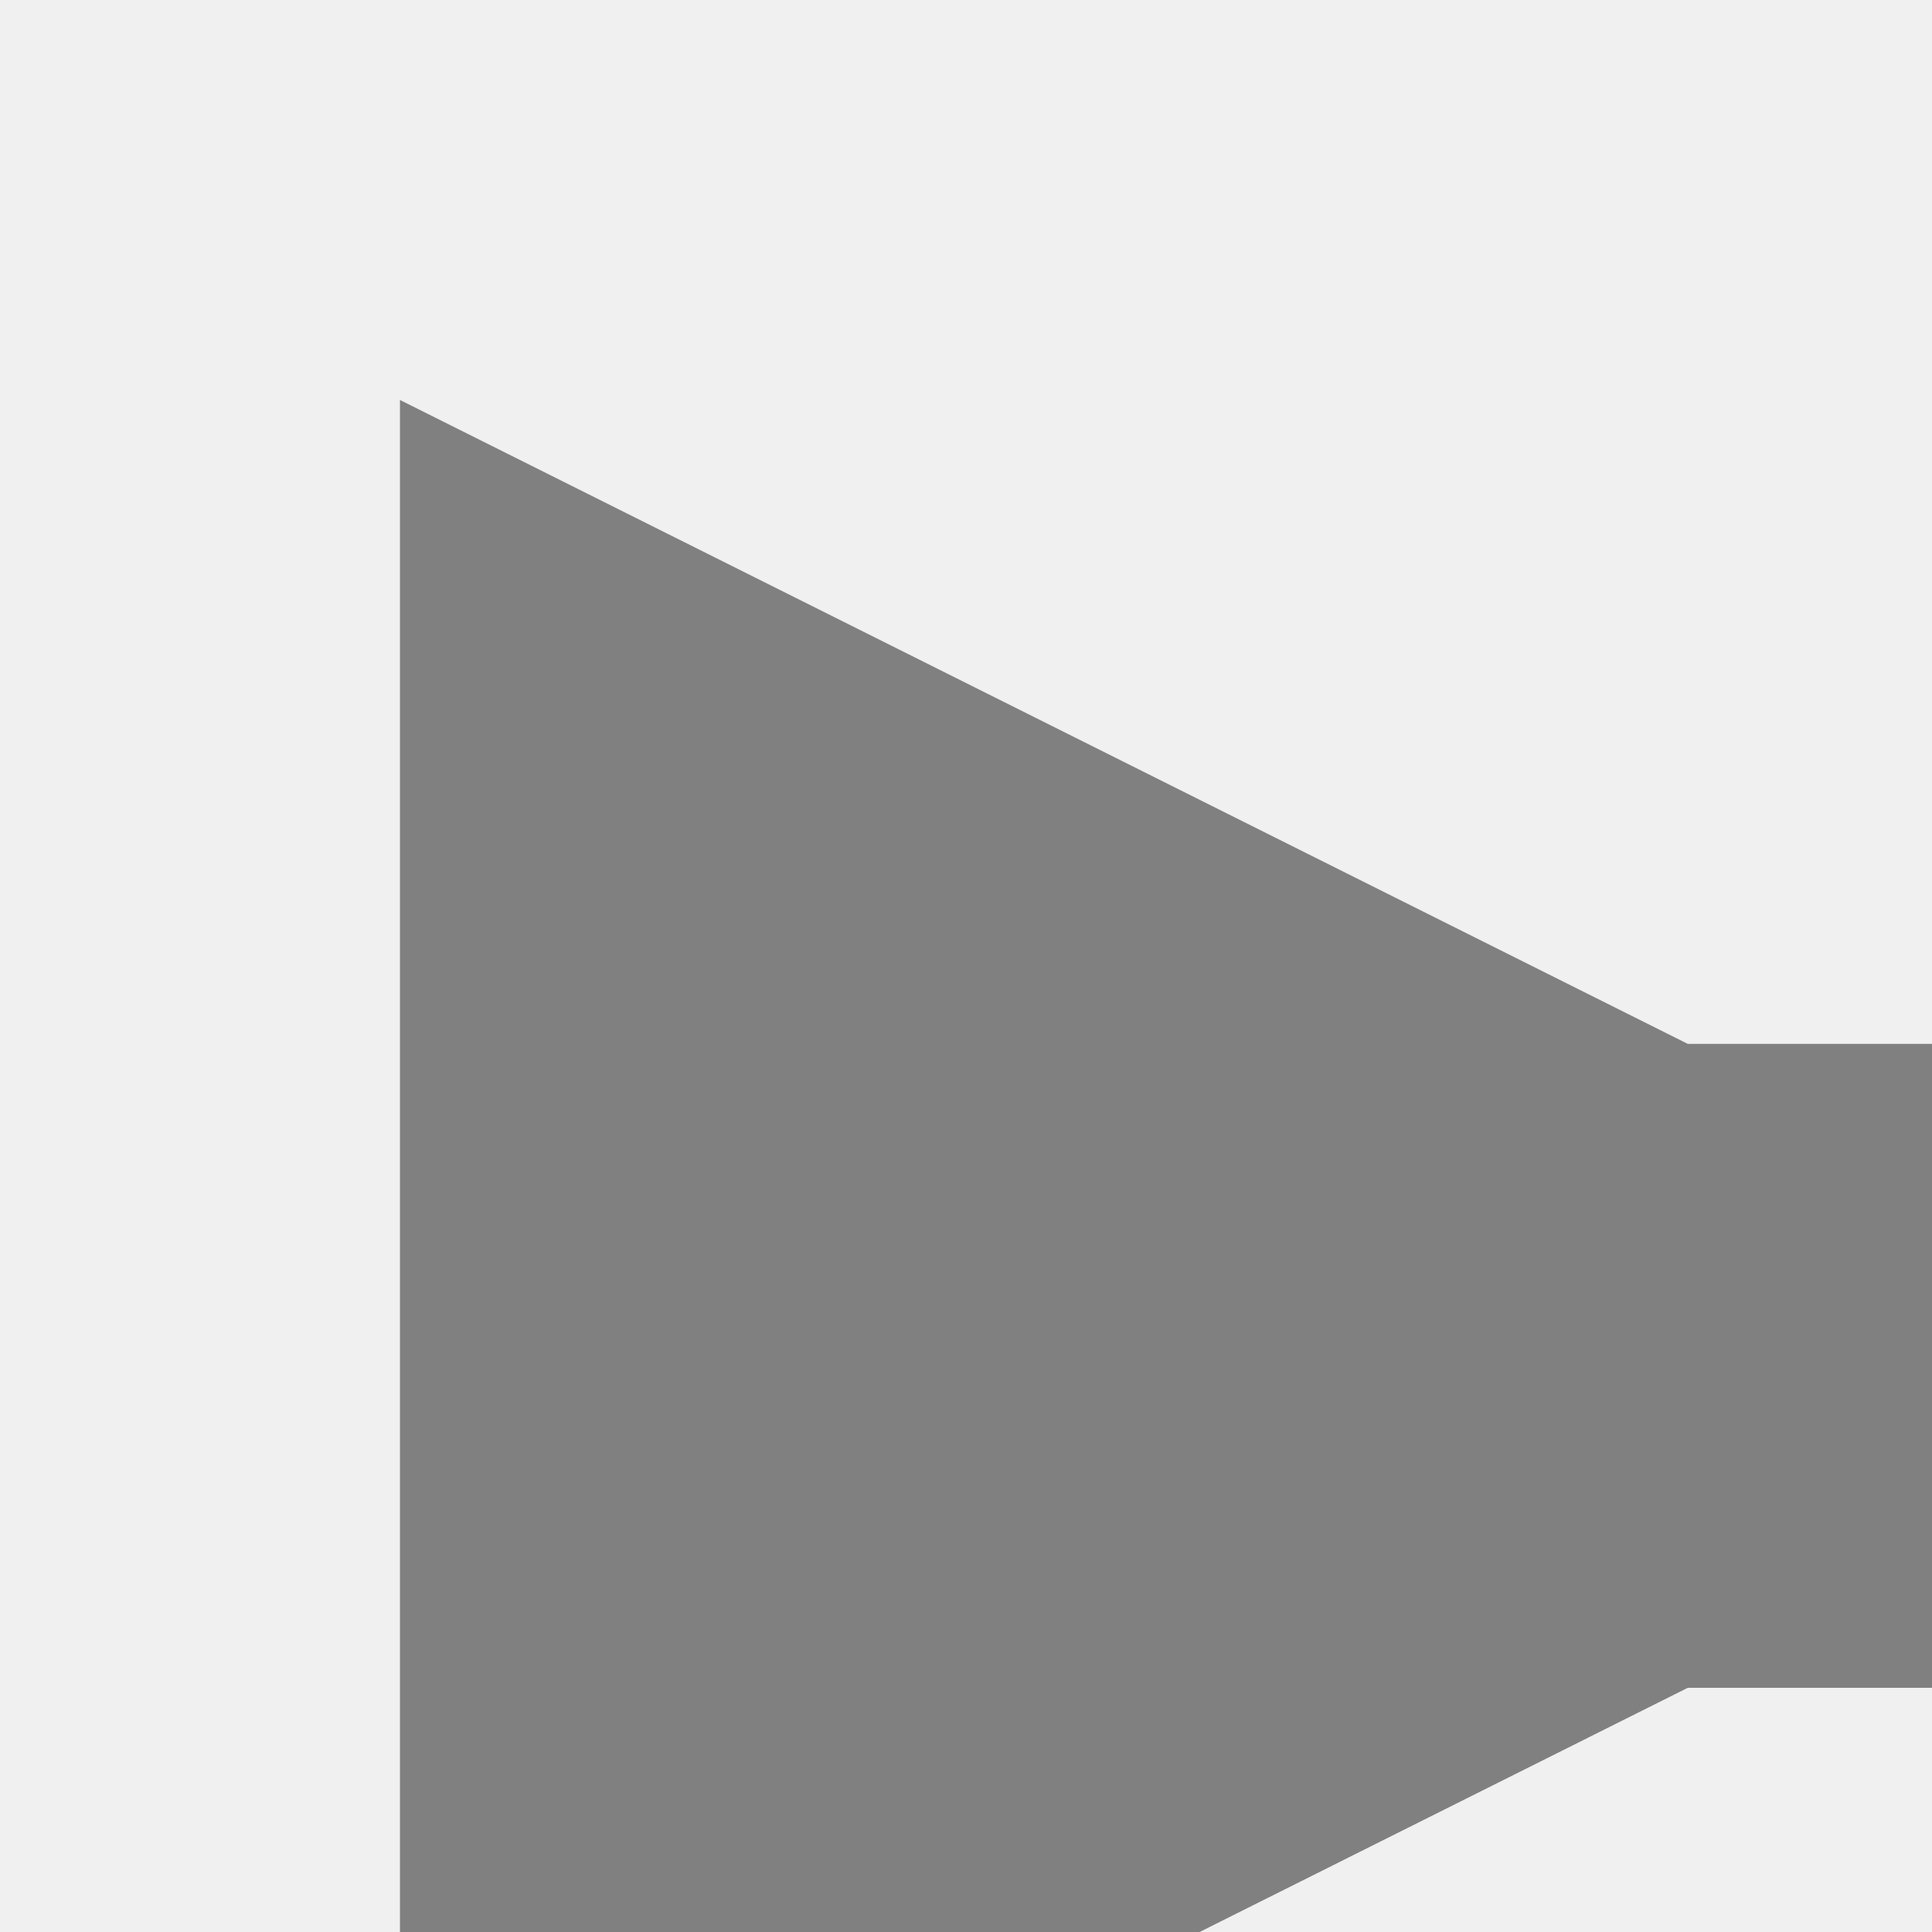
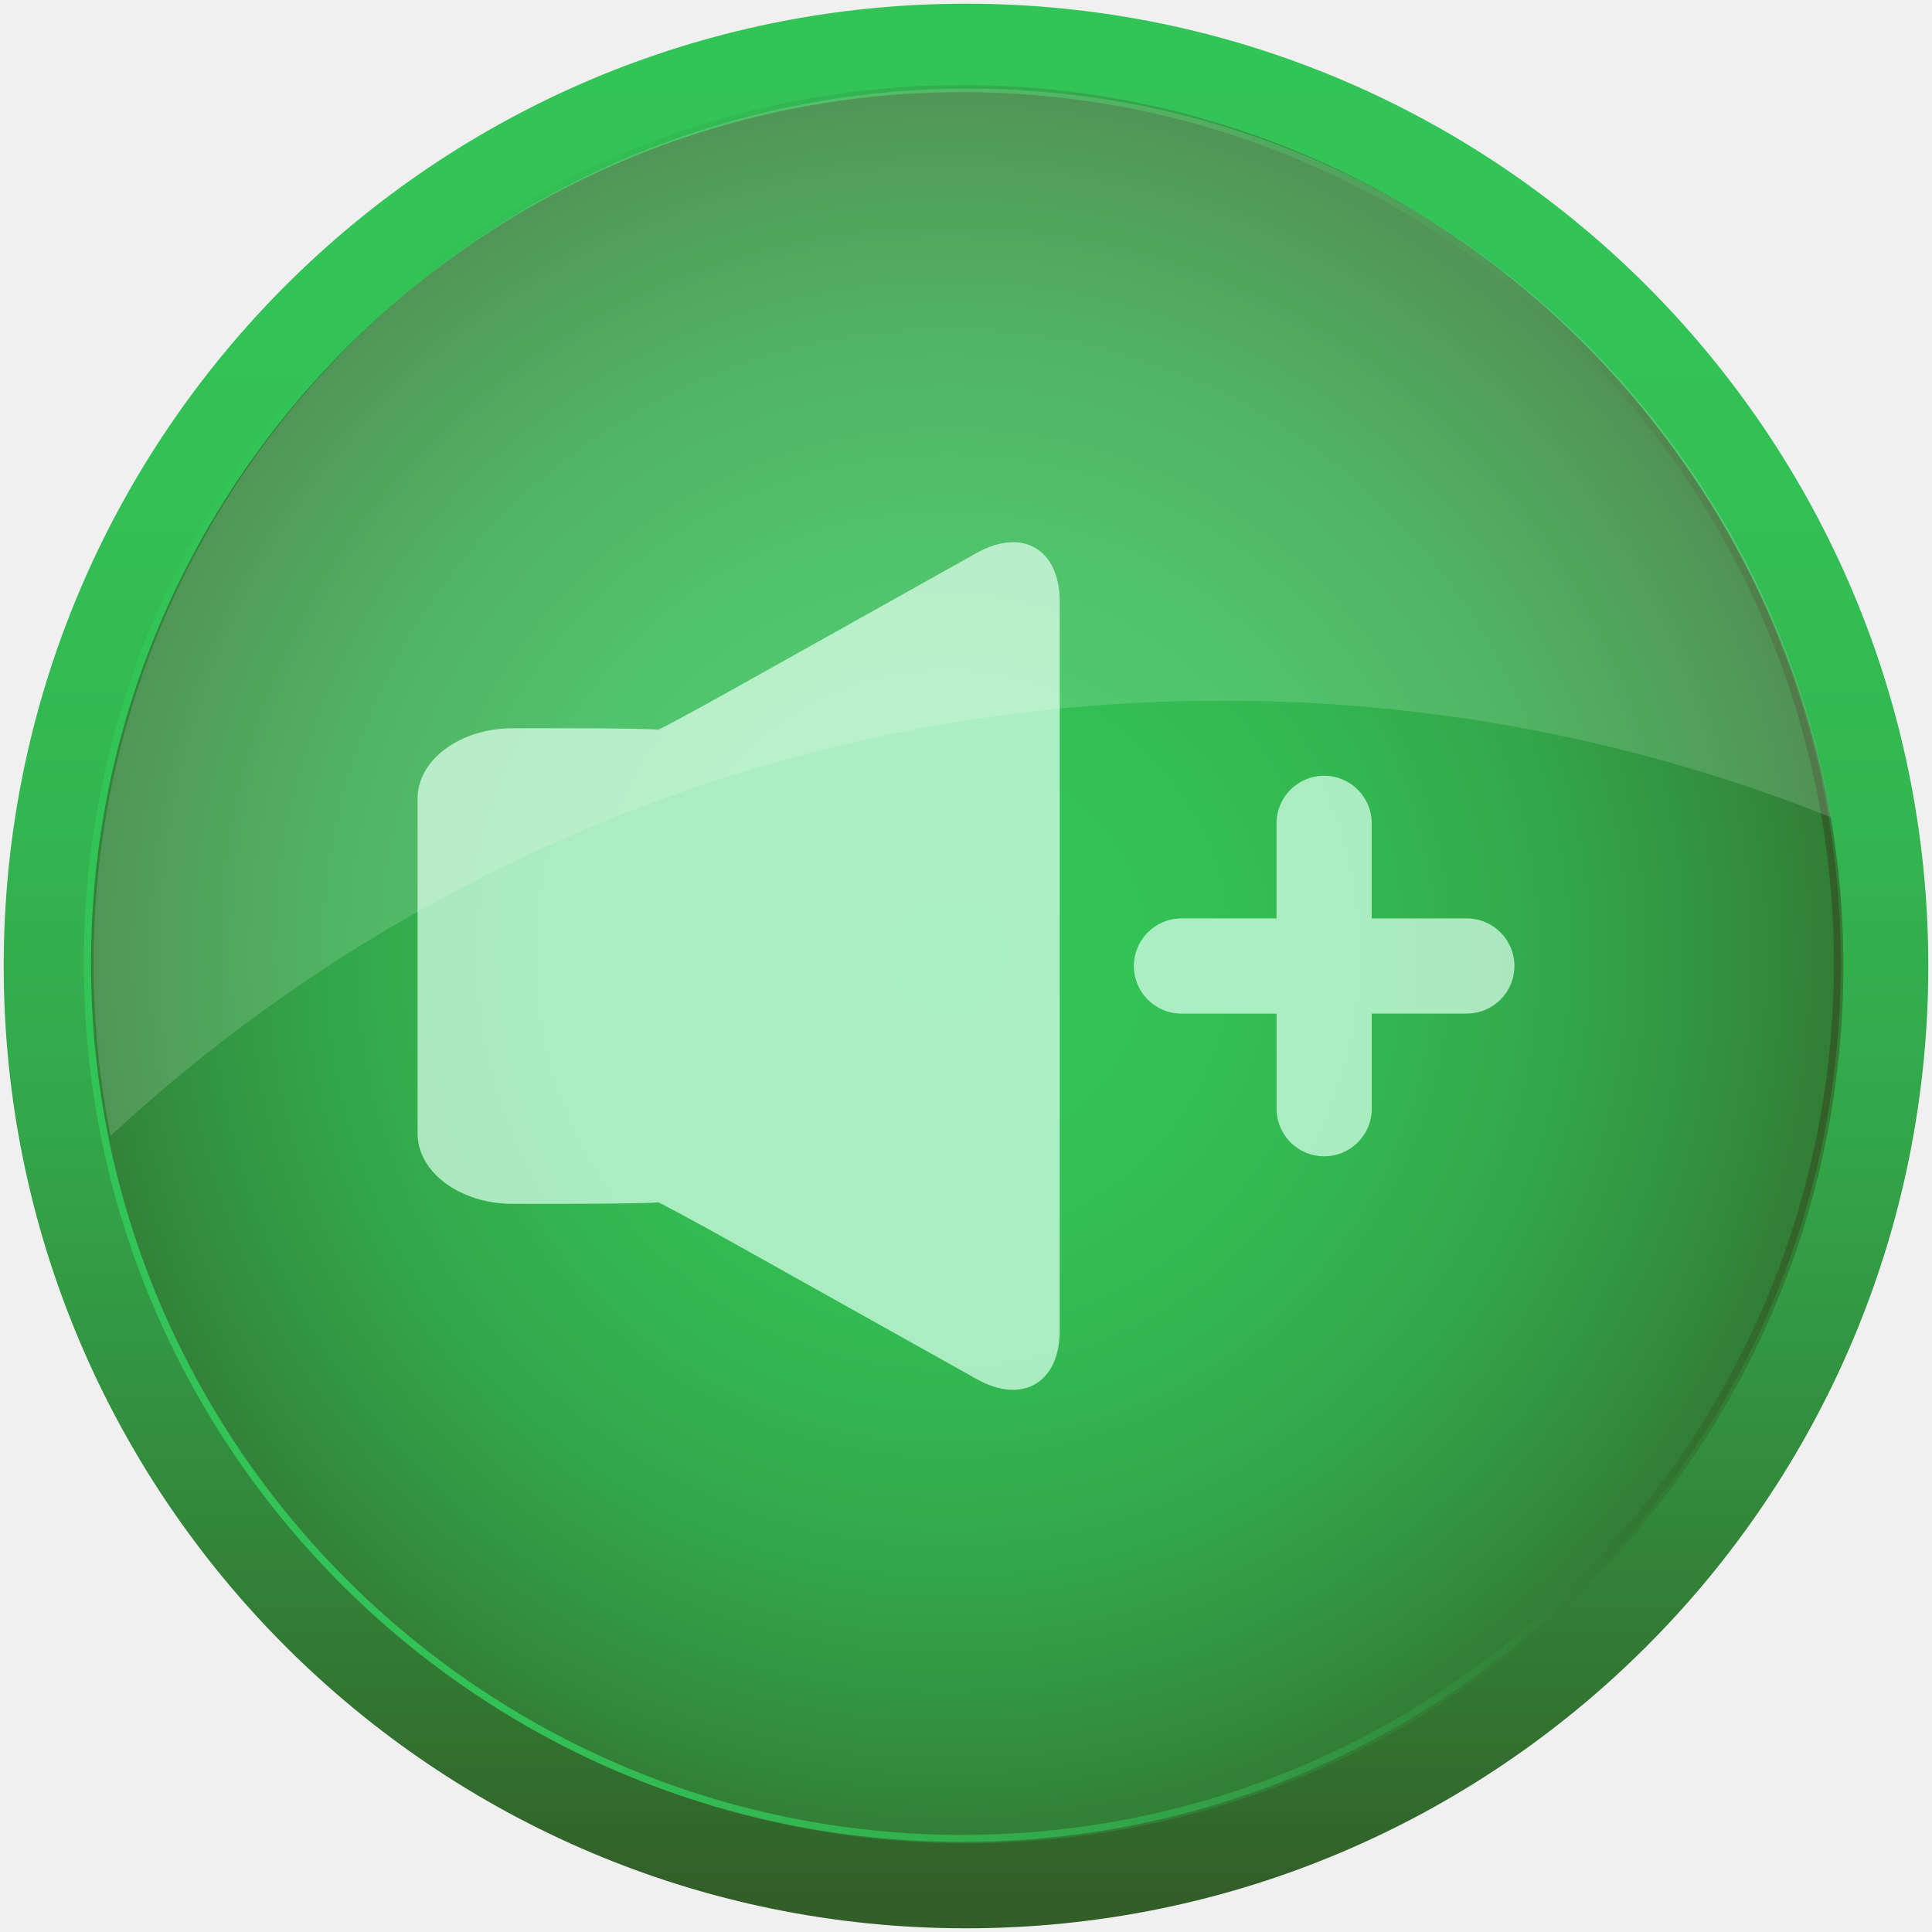
- <svg xmlns="http://www.w3.org/2000/svg" width="100%" height="100%" version="1.1">
-   <polygon points="14.64,14.64 61.78,38.21 61.78,61.78 14.64,85.36" fill="gray" />
-   <rect x="61.78" y="38.21" width="23.57" height="23.57" fill="gray" />
+ <svg xmlns="http://www.w3.org/2000/svg" xmlns:xlink="http://www.w3.org/1999/xlink" viewBox="0 0 512 512">
+   <defs>
+     <linearGradient id="linear-gradient" x1="256" y1="5.33" x2="256" y2="503.26" gradientUnits="userSpaceOnUse">
+       <stop offset="0" stop-color="#33c458" />
+       <stop offset="0.23" stop-color="#33c156" />
+       <stop offset="0.42" stop-color="#33b651" />
+       <stop offset="0.6" stop-color="#33a549" />
+       <stop offset="0.77" stop-color="#328c3d" />
+       <stop offset="0.94" stop-color="#326c2e" />
+       <stop offset="1" stop-color="#325e27" />
+     </linearGradient>
+     <radialGradient id="radial-gradient" cx="260.94" cy="268.68" r="283.49" gradientTransform="translate(-4.59 -10.35) scale(0.98 0.98)" xlink:href="#linear-gradient" />
+     <linearGradient id="linear-gradient-2" x1="22.25" y1="255.34" x2="487.83" y2="255.34" xlink:href="#linear-gradient" />
+   </defs>
+   <g style="isolation:isolate">
+     <g id="Layer_1" data-name="Layer 1">
+       <g id="_Group_" data-name="&lt;Group&gt;">
+         <circle id="_Path_" data-name="&lt;Path&gt;" cx="256" cy="256" r="255.02" fill="url(#linear-gradient)" />
+         <path id="_Path_2" data-name="&lt;Path&gt;" d="M488.39,248.39c4.29,134.43-105.57,244.3-240,240-121.74-3.89-220.9-103-224.78-224.78-4.29-134.43,105.57-244.3,240-240C385.35,27.49,484.51,126.65,488.39,248.39Z" fill="url(#radial-gradient)" />
+       </g>
+       <path id="_Compound_Path_" data-name="&lt;Compound Path&gt;" d="M255,488.13c-128.36,0-232.79-104.43-232.79-232.79S126.68,22.55,255,22.55,487.83,127,487.83,255.34,383.4,488.13,255,488.13Zm0-463.71C127.71,24.42,24.12,128,24.12,255.34S127.71,486.26,255,486.26,486,382.67,486,255.34,382.37,24.42,255,24.42Z" fill="url(#linear-gradient-2)" />
+       <g style="mix-blend-mode:soft-light">
+         <path d="M174.27,318.59c0-.24,9.85,5.08,22,11.87l62.56,35c12.15,6.8,22,1,22-12.9V159.45c0-13.92-9.85-19.7-22-12.9l-62.56,35c-12.15,6.8-22,12.11-22,11.87S163,193,149.06,193H135.88c-13.92,0-25.21,8.34-25.21,18.62V300.4c0,10.29,11.29,18.62,25.21,18.62h13.18C163,319,174.27,318.83,174.27,318.59Z" fill="#fff" />
+         <path d="M363.51,243.4V218.19a12.6,12.6,0,1,0-25.21,0V243.4H313.1a12.6,12.6,0,1,0,0,25.21h25.21v25.21a12.6,12.6,0,1,0,25.21,0V268.6h25.21a12.6,12.6,0,1,0,0-25.2Z" fill="#fff" />
+       </g>
+       <g style="mix-blend-mode:soft-light">
+         <path d="M174.27,318.59c0-.24,9.85,5.08,22,11.87l62.56,35c12.15,6.8,22,1,22-12.9V159.45c0-13.92-9.85-19.7-22-12.9l-62.56,35c-12.15,6.8-22,12.11-22,11.87S163,193,149.06,193H135.88c-13.92,0-25.21,8.34-25.21,18.62V300.4c0,10.29,11.29,18.62,25.21,18.62h13.18C163,319,174.27,318.83,174.27,318.59Z" fill="#fff" />
+         <path d="M363.51,243.4V218.19a12.6,12.6,0,1,0-25.21,0V243.4H313.1a12.6,12.6,0,1,0,0,25.21h25.21v25.21a12.6,12.6,0,1,0,25.21,0V268.6h25.21a12.6,12.6,0,1,0,0-25.2Z" fill="#fff" />
+       </g>
+       <path id="_Path_3" data-name="&lt;Path&gt;" d="M324.07,185.7a433.15,433.15,0,0,1,161.21,30.92C466.85,107,371.52,23.48,256.66,23.48c-128.05,0-231.85,103.81-231.85,231.85A232.92,232.92,0,0,0,29.32,301,432.79,432.79,0,0,1,324.07,185.7Z" fill="#fff" opacity="0.15" />
+     </g>
+   </g>
</svg>
